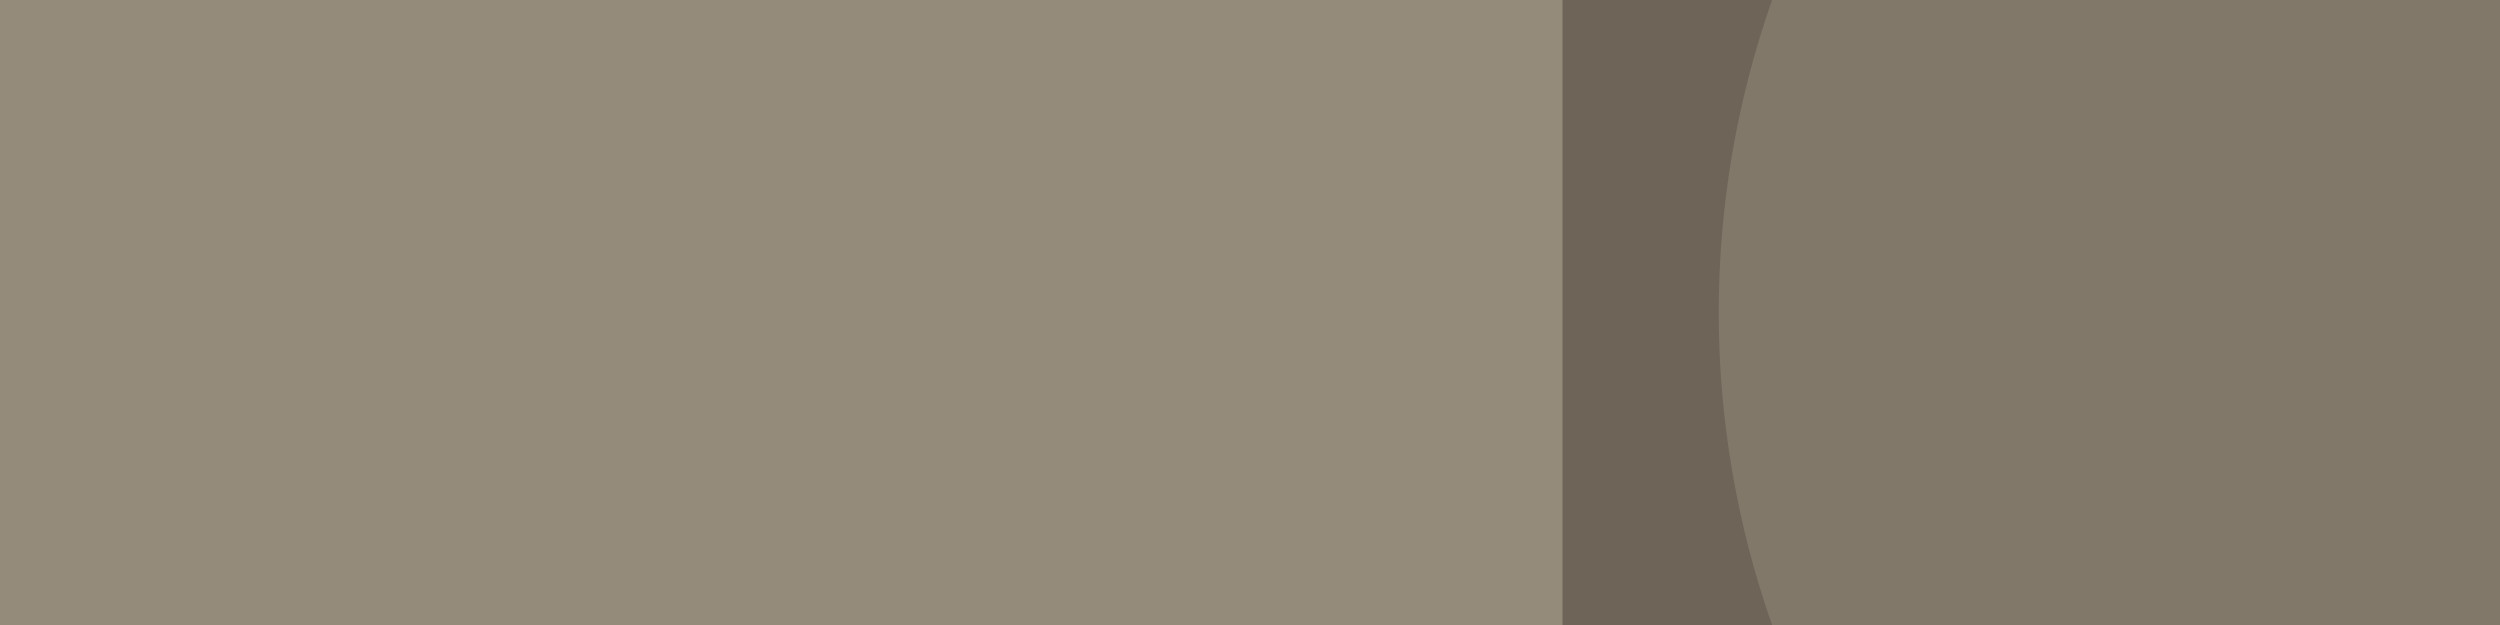
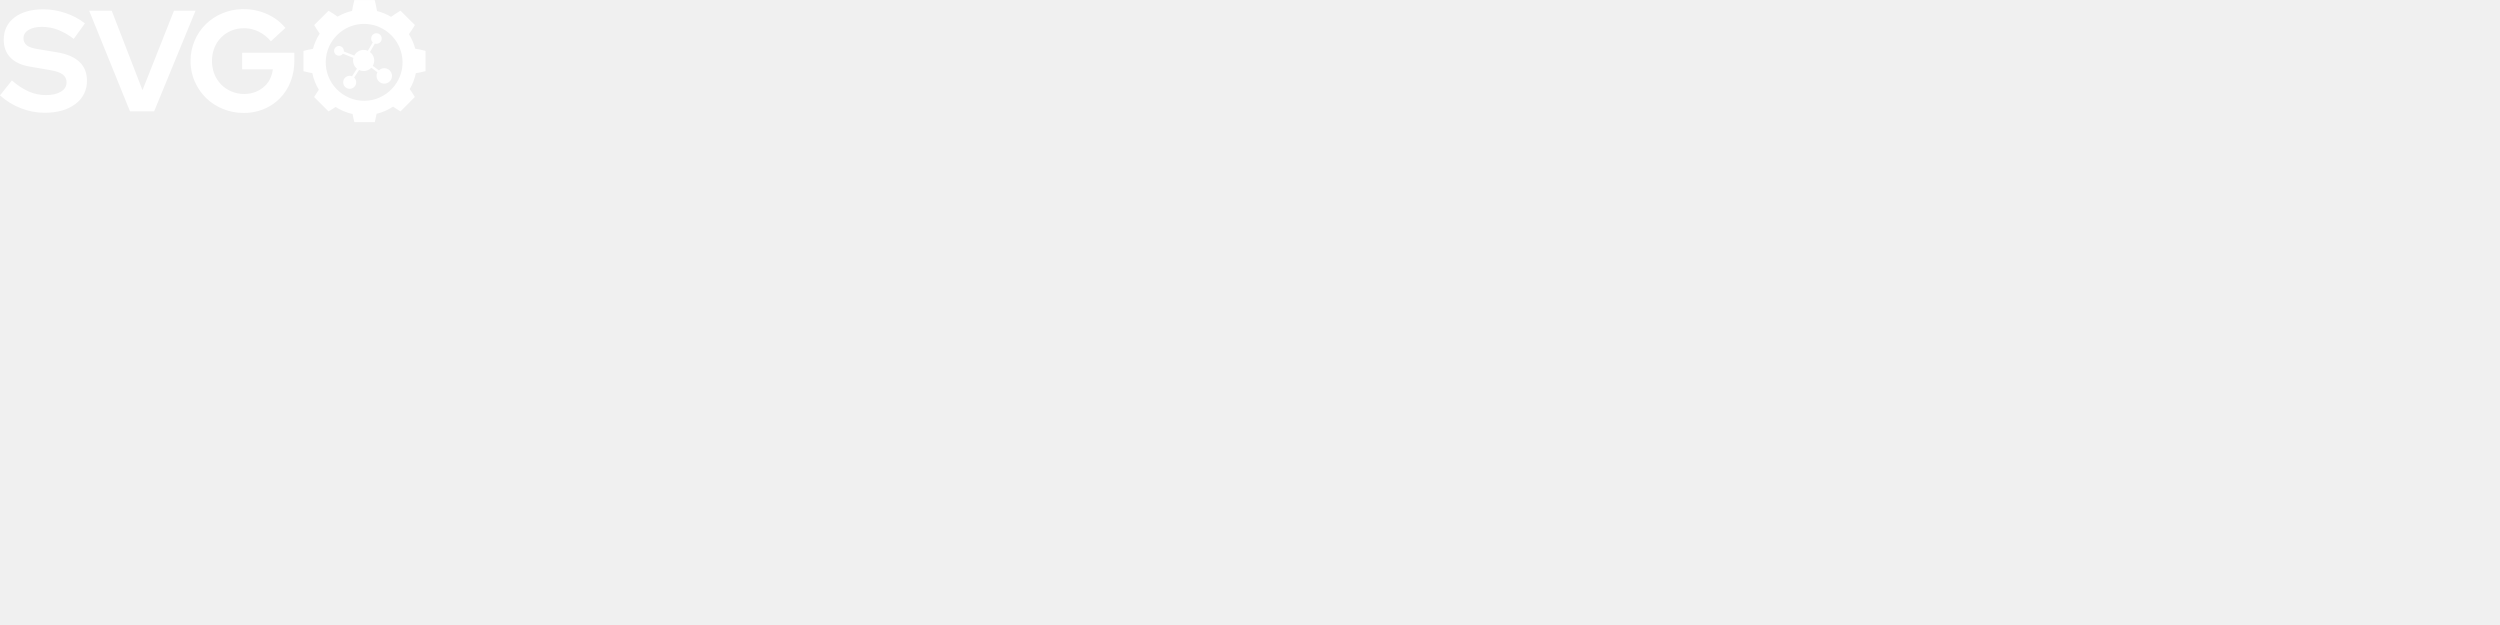
<svg xmlns="http://www.w3.org/2000/svg" viewBox="0 0 2048 512" id="company-default-on-dark" data-supported-dps="2048x512">
-   <path fill="#6e6558" d="M0 0h2048v512H0z" />
-   <path fill="none" d="M0 0h2048v512H0z" />
-   <path fill="#958b7b" d="M0 0h1280v512H0z" />
-   <path d="M2048 0h-596.29a771.52 771.52 0 000 512H2048z" fill="#958b7b" opacity=".5" />
+   <path d="M0 78.14l9.77-12.25A54.83 54.83 0 0 0 23.6 75a35.07 35.07 0 0 0 14.07 2.9q7.65 0 12.25-2.82t4.59-7.54A7.79 7.79 0 0 0 51.39 61Q48.27 58.6 41 57.42l-16.39-2.83Q14 52.82 8.54 47.17T3.06 32.58q0-11.55 8.77-18.25t23.72-6.71a56.64 56.64 0 0 1 18.08 3.06 52.24 52.24 0 0 1 15.95 8.47l-9.19 12.72a51.59 51.59 0 0 0-13-7.48A36.66 36.66 0 0 0 34.38 22q-6.84 0-11 2.53t-4.12 6.77A7.06 7.06 0 0 0 22 37.17q2.7 2.11 9.06 3.06l15.54 2.59q12.24 2 18.43 7.83T71.23 66a22.85 22.85 0 0 1-9.48 19.2q-9.48 7.18-25.25 7.18A53 53 0 0 1 17 88.62 55.3 55.3 0 0 1 0 78.14zM106.49 91.21L73.05 8.79h18.49l25.19 65.11 25.78-65.11h17.66l-33.9 82.42zM340.15 39.88A43.42 43.42 0 0 0 335 28c1.72-2.41 3.36-4.89 4.89-7.49L328.08 8.75c-2.68 1.58-5.22 3.28-7.71 5.05a42.48 42.48 0 0 0-11.52-4.75c-.51-3-1.11-6-1.9-9h-16.67c-.78 3-1.37 5.92-1.87 8.88a42.9 42.9 0 0 0-11.85 4.7c-2.39-1.69-4.83-3.33-7.41-4.83l-11.78 11.73c1.42 2.43 2.94 4.74 4.53 7A43.1 43.1 0 0 0 256.39 40c-2.6.46-5.18 1-7.78 1.68v16.65c2.42.64 4.82 1.14 7.24 1.58a42.94 42.94 0 0 0 5.34 13.58 82.692 82.692 0 0 0-3.82 6l11.78 11.79c2-1.16 3.9-2.4 5.76-3.68a42.75 42.75 0 0 0 13.92 5.8c.4 2.22.88 4.42 1.45 6.63H307c.59-2.27 1.07-4.53 1.49-6.79A43.07 43.07 0 0 0 322 87.35c2 1.36 4 2.67 6.07 3.9l11.78-11.79a96.887 96.887 0 0 0-4.19-6.48 43.12 43.12 0 0 0 5-13c2.64-.47 5.28-1 7.92-1.7V41.67c-2.79-.74-5.58-1.31-8.43-1.79zm-29.22 40.05a31.54 31.54 0 0 1-24.77.23.13.13 0 0 0 0-.06 31.67 31.67 0 0 1-17.19-17.64l-.16-.42a31.47 31.47 0 0 1 .62-23.51c.18-.42.37-.84.58-1.26a31.74 31.74 0 0 1 15.89-15.16q1-.43 2.1-.81a31.5 31.5 0 0 1 10.28-1.72 31.12 31.12 0 0 1 10.79 1.91c.79.29 1.56.6 2.32 1a31.64 31.64 0 0 1 15.18 14.81q.45.91.84 1.86A31.4 31.4 0 0 1 328 61.5c-.12.35-.24.7-.38 1a31.69 31.69 0 0 1-16.48 17.29z M321 60.91a6.33 6.33 0 0 0-10.63-3.26l-5-3.72a8.63 8.63 0 0 0-2.28-11.3l4-6.93a4.34 4.34 0 1 0-2.8-2.7 4.27 4.27 0 0 0 1.08 1.66l-4 6.93a8.79 8.79 0 0 0-3.94-.72 8.65 8.65 0 0 0-7.2 4.66l-8.58-3.37v-.09a4 4 0 1 0-.75 1.95l8.58 3.37a8.67 8.67 0 0 0 2.92 8.84l-4 6.24a5.23 5.23 0 0 0-2.27-.38 5.33 5.33 0 1 0 4 1.45l4-6.22a8.67 8.67 0 0 0 10.07-1.82l5 3.73a6.33 6.33 0 1 0 11.8 1.68zM198.38 43.21v13.57h25.1a1.89 1.89 0 0 1 0 .29 23.59 23.59 0 0 1-1.55 6 22 22 0 0 1-2 3.89l-.06.08a20.51 20.51 0 0 1-3.87 4.28q-.48.42-1 .81a22.55 22.55 0 0 1-5.41 3.08A25.51 25.51 0 0 1 200 77a26.61 26.61 0 0 1-10.4-2.1 25.32 25.32 0 0 1-13.95-14.19 25.23 25.23 0 0 1-1.08-3.32 28.72 28.72 0 0 1-.92-7.39 29.1 29.1 0 0 1 1.26-8.68 20.11 20.11 0 0 1 .68-2 26.59 26.59 0 0 1 2-4.1 24.35 24.35 0 0 1 3.41-4.35c.26-.27.53-.54.81-.8a25.06 25.06 0 0 1 7.43-4.85 25.58 25.58 0 0 1 10.3-2.07h1.8a27.4 27.4 0 0 1 10.11 2.54l.39.18a30.36 30.36 0 0 1 10.07 7.95l11.89-10.95a40.71 40.71 0 0 0-14.95-11.3 46.09 46.09 0 0 0-19.3-4.07h-1.65a44.14 44.14 0 0 0-15.42 3.26 42.71 42.71 0 0 0-13.83 9 40.48 40.48 0 0 0-5.28 6.34 42.34 42.34 0 0 0-3.91 7.14A41.82 41.82 0 0 0 156.11 50a43.83 43.83 0 0 0 .25 4.76c.09.89.21 1.76.37 2.63a39.93 39.93 0 0 0 2.79 9.32A43.45 43.45 0 0 0 166 77.23c.87 1 1.78 2 2.75 3a42.71 42.71 0 0 0 13.83 9 44.68 44.68 0 0 0 17.19 3.3 42.8 42.8 0 0 0 12.29-1.74 38.67 38.67 0 0 0 4.19-1.5 41 41 0 0 0 8.29-4.67 36.58 36.58 0 0 0 4.81-4.14A40.2 40.2 0 0 0 238 67a42.1 42.1 0 0 0 2.4-8.51 48 48 0 0 0 .72-8.39v-6.9z" fill="#fff" />
</svg>
